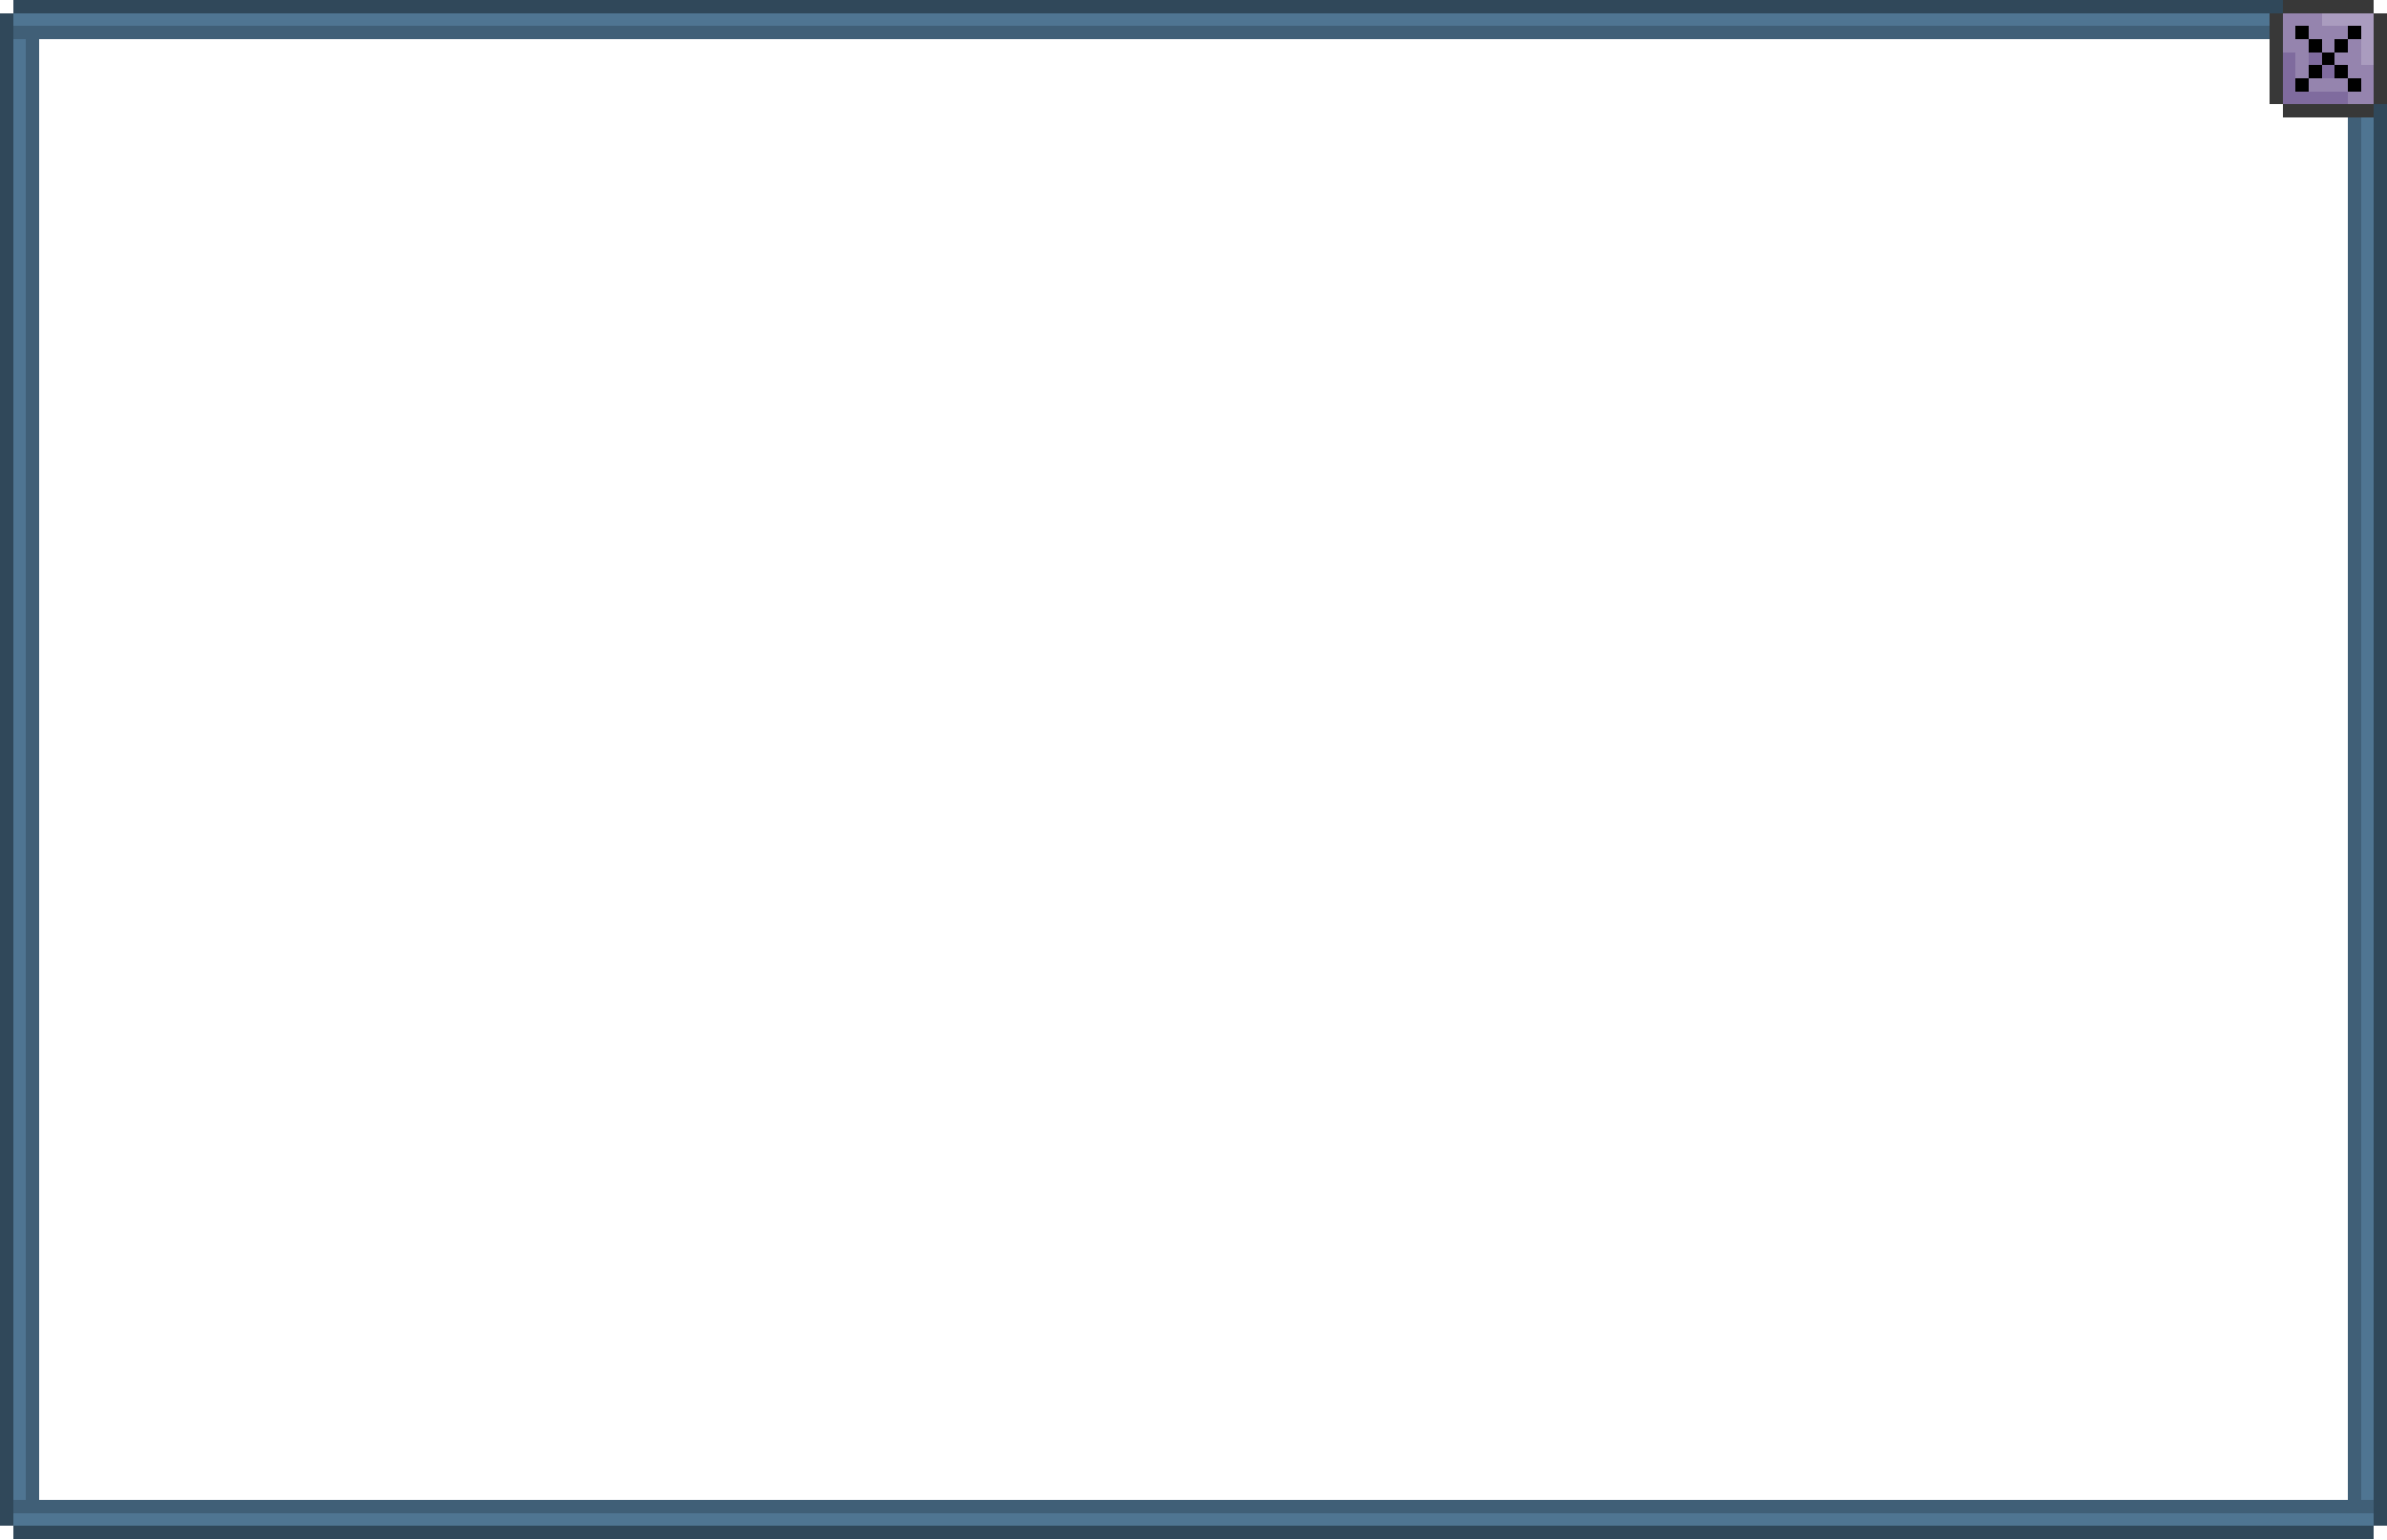
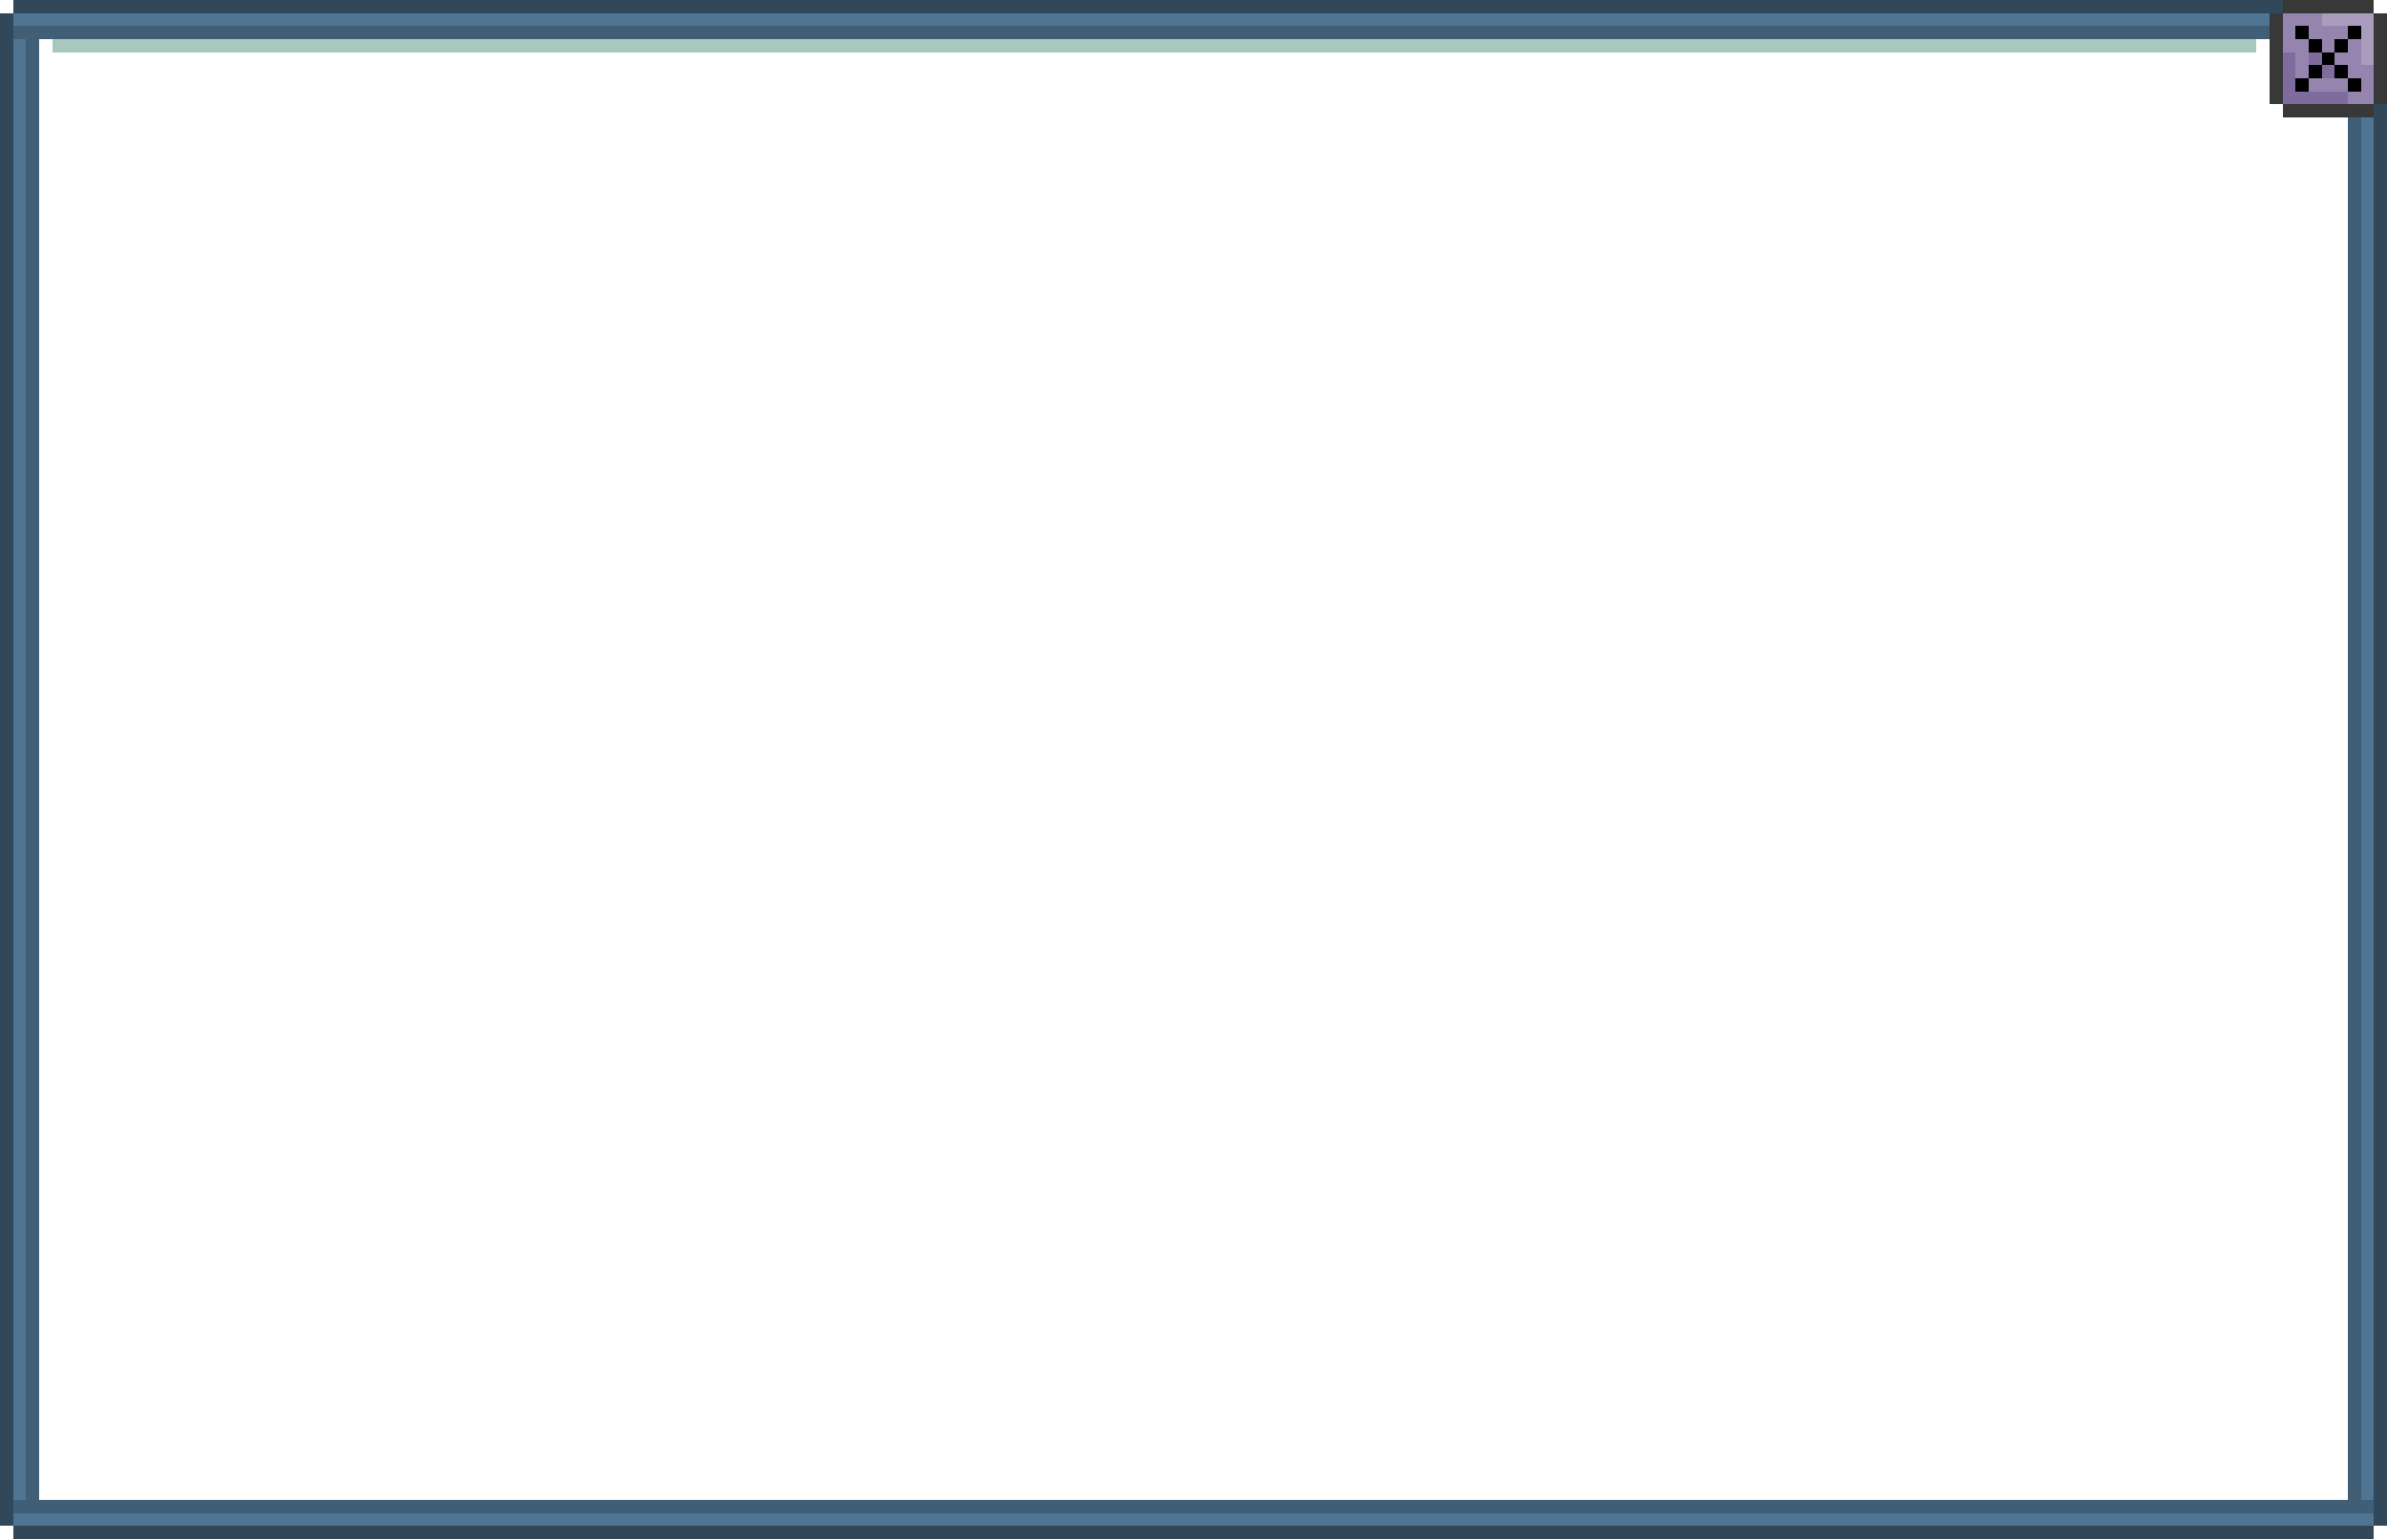
<svg xmlns="http://www.w3.org/2000/svg" viewBox="0 -0.5 183 118" shape-rendering="crispEdges">
  <path stroke="#30485a" d="M1 0h174M0 1h1M0 2h1M0 3h1M0 4h1M0 5h1M0 6h1M0 7h1M0 8h1m181 0h1M0 9h1m181 0h1M0 10h1m181 0h1M0 11h1m181 0h1M0 12h1m181 0h1M0 13h1m181 0h1M0 14h1m181 0h1M0 15h1m181 0h1M0 16h1m181 0h1M0 17h1m181 0h1M0 18h1m181 0h1M0 19h1m181 0h1M0 20h1m181 0h1M0 21h1m181 0h1M0 22h1m181 0h1M0 23h1m181 0h1M0 24h1m181 0h1M0 25h1m181 0h1M0 26h1m181 0h1M0 27h1m181 0h1M0 28h1m181 0h1M0 29h1m181 0h1M0 30h1m181 0h1M0 31h1m181 0h1M0 32h1m181 0h1M0 33h1m181 0h1M0 34h1m181 0h1M0 35h1m181 0h1M0 36h1m181 0h1M0 37h1m181 0h1M0 38h1m181 0h1M0 39h1m181 0h1M0 40h1m181 0h1M0 41h1m181 0h1M0 42h1m181 0h1M0 43h1m181 0h1M0 44h1m181 0h1M0 45h1m181 0h1M0 46h1m181 0h1M0 47h1m181 0h1M0 48h1m181 0h1M0 49h1m181 0h1M0 50h1m181 0h1M0 51h1m181 0h1M0 52h1m181 0h1M0 53h1m181 0h1M0 54h1m181 0h1M0 55h1m181 0h1M0 56h1m181 0h1M0 57h1m181 0h1M0 58h1m181 0h1M0 59h1m181 0h1M0 60h1m181 0h1M0 61h1m181 0h1M0 62h1m181 0h1M0 63h1m181 0h1M0 64h1m181 0h1M0 65h1m181 0h1M0 66h1m181 0h1M0 67h1m181 0h1M0 68h1m181 0h1M0 69h1m181 0h1M0 70h1m181 0h1M0 71h1m181 0h1M0 72h1m181 0h1M0 73h1m181 0h1M0 74h1m181 0h1M0 75h1m181 0h1M0 76h1m181 0h1M0 77h1m181 0h1M0 78h1m181 0h1M0 79h1m181 0h1M0 80h1m181 0h1M0 81h1m181 0h1M0 82h1m181 0h1M0 83h1m181 0h1M0 84h1m181 0h1M0 85h1m181 0h1M0 86h1m181 0h1M0 87h1m181 0h1M0 88h1m181 0h1M0 89h1m181 0h1M0 90h1m181 0h1M0 91h1m181 0h1M0 92h1m181 0h1M0 93h1m181 0h1M0 94h1m181 0h1M0 95h1m181 0h1M0 96h1m181 0h1M0 97h1m181 0h1M0 98h1m181 0h1M0 99h1m181 0h1M0 100h1m181 0h1M0 101h1m181 0h1M0 102h1m181 0h1M0 103h1m181 0h1M0 104h1m181 0h1M0 105h1m181 0h1M0 106h1m181 0h1M0 107h1m181 0h1M0 108h1m181 0h1M0 109h1m181 0h1M0 110h1m181 0h1M0 111h1m181 0h1M0 112h1m181 0h1M0 113h1m181 0h1M0 114h1m181 0h1M0 115h1m181 0h1M0 116h1m181 0h1M1 117h181" />
  <path stroke="#4f7592" d="M1 1h173M1 3h1M1 4h1M1 5h1M1 6h1M1 7h1M1 8h1M1 9h1m179 0h1M1 10h1m179 0h1M1 11h1m179 0h1M1 12h1m179 0h1M1 13h1m179 0h1M1 14h1m179 0h1M1 15h1m179 0h1M1 16h1m179 0h1M1 17h1m179 0h1M1 18h1m179 0h1M1 19h1m179 0h1M1 20h1m179 0h1M1 21h1m179 0h1M1 22h1m179 0h1M1 23h1m179 0h1M1 24h1m179 0h1M1 25h1m179 0h1M1 26h1m179 0h1M1 27h1m179 0h1M1 28h1m179 0h1M1 29h1m179 0h1M1 30h1m179 0h1M1 31h1m179 0h1M1 32h1m179 0h1M1 33h1m179 0h1M1 34h1m179 0h1M1 35h1m179 0h1M1 36h1m179 0h1M1 37h1m179 0h1M1 38h1m179 0h1M1 39h1m179 0h1M1 40h1m179 0h1M1 41h1m179 0h1M1 42h1m179 0h1M1 43h1m179 0h1M1 44h1m179 0h1M1 45h1m179 0h1M1 46h1m179 0h1M1 47h1m179 0h1M1 48h1m179 0h1M1 49h1m179 0h1M1 50h1m179 0h1M1 51h1m179 0h1M1 52h1m179 0h1M1 53h1m179 0h1M1 54h1m179 0h1M1 55h1m179 0h1M1 56h1m179 0h1M1 57h1m179 0h1M1 58h1m179 0h1M1 59h1m179 0h1M1 60h1m179 0h1M1 61h1m179 0h1M1 62h1m179 0h1M1 63h1m179 0h1M1 64h1m179 0h1M1 65h1m179 0h1M1 66h1m179 0h1M1 67h1m179 0h1M1 68h1m179 0h1M1 69h1m179 0h1M1 70h1m179 0h1M1 71h1m179 0h1M1 72h1m179 0h1M1 73h1m179 0h1M1 74h1m179 0h1M1 75h1m179 0h1M1 76h1m179 0h1M1 77h1m179 0h1M1 78h1m179 0h1M1 79h1m179 0h1M1 80h1m179 0h1M1 81h1m179 0h1M1 82h1m179 0h1M1 83h1m179 0h1M1 84h1m179 0h1M1 85h1m179 0h1M1 86h1m179 0h1M1 87h1m179 0h1M1 88h1m179 0h1M1 89h1m179 0h1M1 90h1m179 0h1M1 91h1m179 0h1M1 92h1m179 0h1M1 93h1m179 0h1M1 94h1m179 0h1M1 95h1m179 0h1M1 96h1m179 0h1M1 97h1m179 0h1M1 98h1m179 0h1M1 99h1m179 0h1M1 100h1m179 0h1M1 101h1m179 0h1M1 102h1m179 0h1M1 103h1m179 0h1M1 104h1m179 0h1M1 105h1m179 0h1M1 106h1m179 0h1M1 107h1m179 0h1M1 108h1m179 0h1M1 109h1m179 0h1M1 110h1m179 0h1M1 111h1m179 0h1M1 112h1m179 0h1M1 113h1m179 0h1M1 114h1m179 0h1M1 116h181" />
  <path stroke="#405f77" d="M1 2h173M2 3h1M2 4h1M2 5h1M2 6h1M2 7h1M2 8h1M2 9h1m177 0h1M2 10h1m177 0h1M2 11h1m177 0h1M2 12h1m177 0h1M2 13h1m177 0h1M2 14h1m177 0h1M2 15h1m177 0h1M2 16h1m177 0h1M2 17h1m177 0h1M2 18h1m177 0h1M2 19h1m177 0h1M2 20h1m177 0h1M2 21h1m177 0h1M2 22h1m177 0h1M2 23h1m177 0h1M2 24h1m177 0h1M2 25h1m177 0h1M2 26h1m177 0h1M2 27h1m177 0h1M2 28h1m177 0h1M2 29h1m177 0h1M2 30h1m177 0h1M2 31h1m177 0h1M2 32h1m177 0h1M2 33h1m177 0h1M2 34h1m177 0h1M2 35h1m177 0h1M2 36h1m177 0h1M2 37h1m177 0h1M2 38h1m177 0h1M2 39h1m177 0h1M2 40h1m177 0h1M2 41h1m177 0h1M2 42h1m177 0h1M2 43h1m177 0h1M2 44h1m177 0h1M2 45h1m177 0h1M2 46h1m177 0h1M2 47h1m177 0h1M2 48h1m177 0h1M2 49h1m177 0h1M2 50h1m177 0h1M2 51h1m177 0h1M2 52h1m177 0h1M2 53h1m177 0h1M2 54h1m177 0h1M2 55h1m177 0h1M2 56h1m177 0h1M2 57h1m177 0h1M2 58h1m177 0h1M2 59h1m177 0h1M2 60h1m177 0h1M2 61h1m177 0h1M2 62h1m177 0h1M2 63h1m177 0h1M2 64h1m177 0h1M2 65h1m177 0h1M2 66h1m177 0h1M2 67h1m177 0h1M2 68h1m177 0h1M2 69h1m177 0h1M2 70h1m177 0h1M2 71h1m177 0h1M2 72h1m177 0h1M2 73h1m177 0h1M2 74h1m177 0h1M2 75h1m177 0h1M2 76h1m177 0h1M2 77h1m177 0h1M2 78h1m177 0h1M2 79h1m177 0h1M2 80h1m177 0h1M2 81h1m177 0h1M2 82h1m177 0h1M2 83h1m177 0h1M2 84h1m177 0h1M2 85h1m177 0h1M2 86h1m177 0h1M2 87h1m177 0h1M2 88h1m177 0h1M2 89h1m177 0h1M2 90h1m177 0h1M2 91h1m177 0h1M2 92h1m177 0h1M2 93h1m177 0h1M2 94h1m177 0h1M2 95h1m177 0h1M2 96h1m177 0h1M2 97h1m177 0h1M2 98h1m177 0h1M2 99h1m177 0h1M2 100h1m177 0h1M2 101h1m177 0h1M2 102h1m177 0h1M2 103h1m177 0h1M2 104h1m177 0h1M2 105h1m177 0h1M2 106h1m177 0h1M2 107h1m177 0h1M2 108h1m177 0h1M2 109h1m177 0h1M2 110h1m177 0h1M2 111h1m177 0h1M2 112h1m177 0h1M2 113h1m177 0h1M2 114h1m177 0h1M1 115h181" />
+   <path stroke="#a9c7c1" d="M4 3h169" />
  <path stroke="#000" d="M176 2h1m3 0h1m-4 1h1m1 0h1m-2 1h1m-2 1h1m1 0h1m-4 1h1m3 0h1" />
  <path stroke="#383838" d="M175 0h7m-8 1h1m7 0h1m-9 1h1m7 0h1m-9 1h1m7 0h1m-9 1h1m7 0h1m-9 1h1m7 0h1m-9 1h1m7 0h1m-9 1h1m7 0h1m-8 1h7" />
  <path stroke="#9584ae" d="M175 1h3m-3 1h1m1 0h3m-5 1h2m1 0h1m1 0h1m-5 1h1m2 0h2m-5 1h1m3 0h2m-5 1h3m1 0h1m-2 1h2" />
  <path stroke="#7f6b9e" d="M175 4h1m1 0h1m-3 1h1m2 0h1m-4 1h1m-1 1h5" />
  <path stroke="#aa9cbf" d="M178 1h4m-1 1h1m-1 1h1m-1 1h1" />
</svg>
